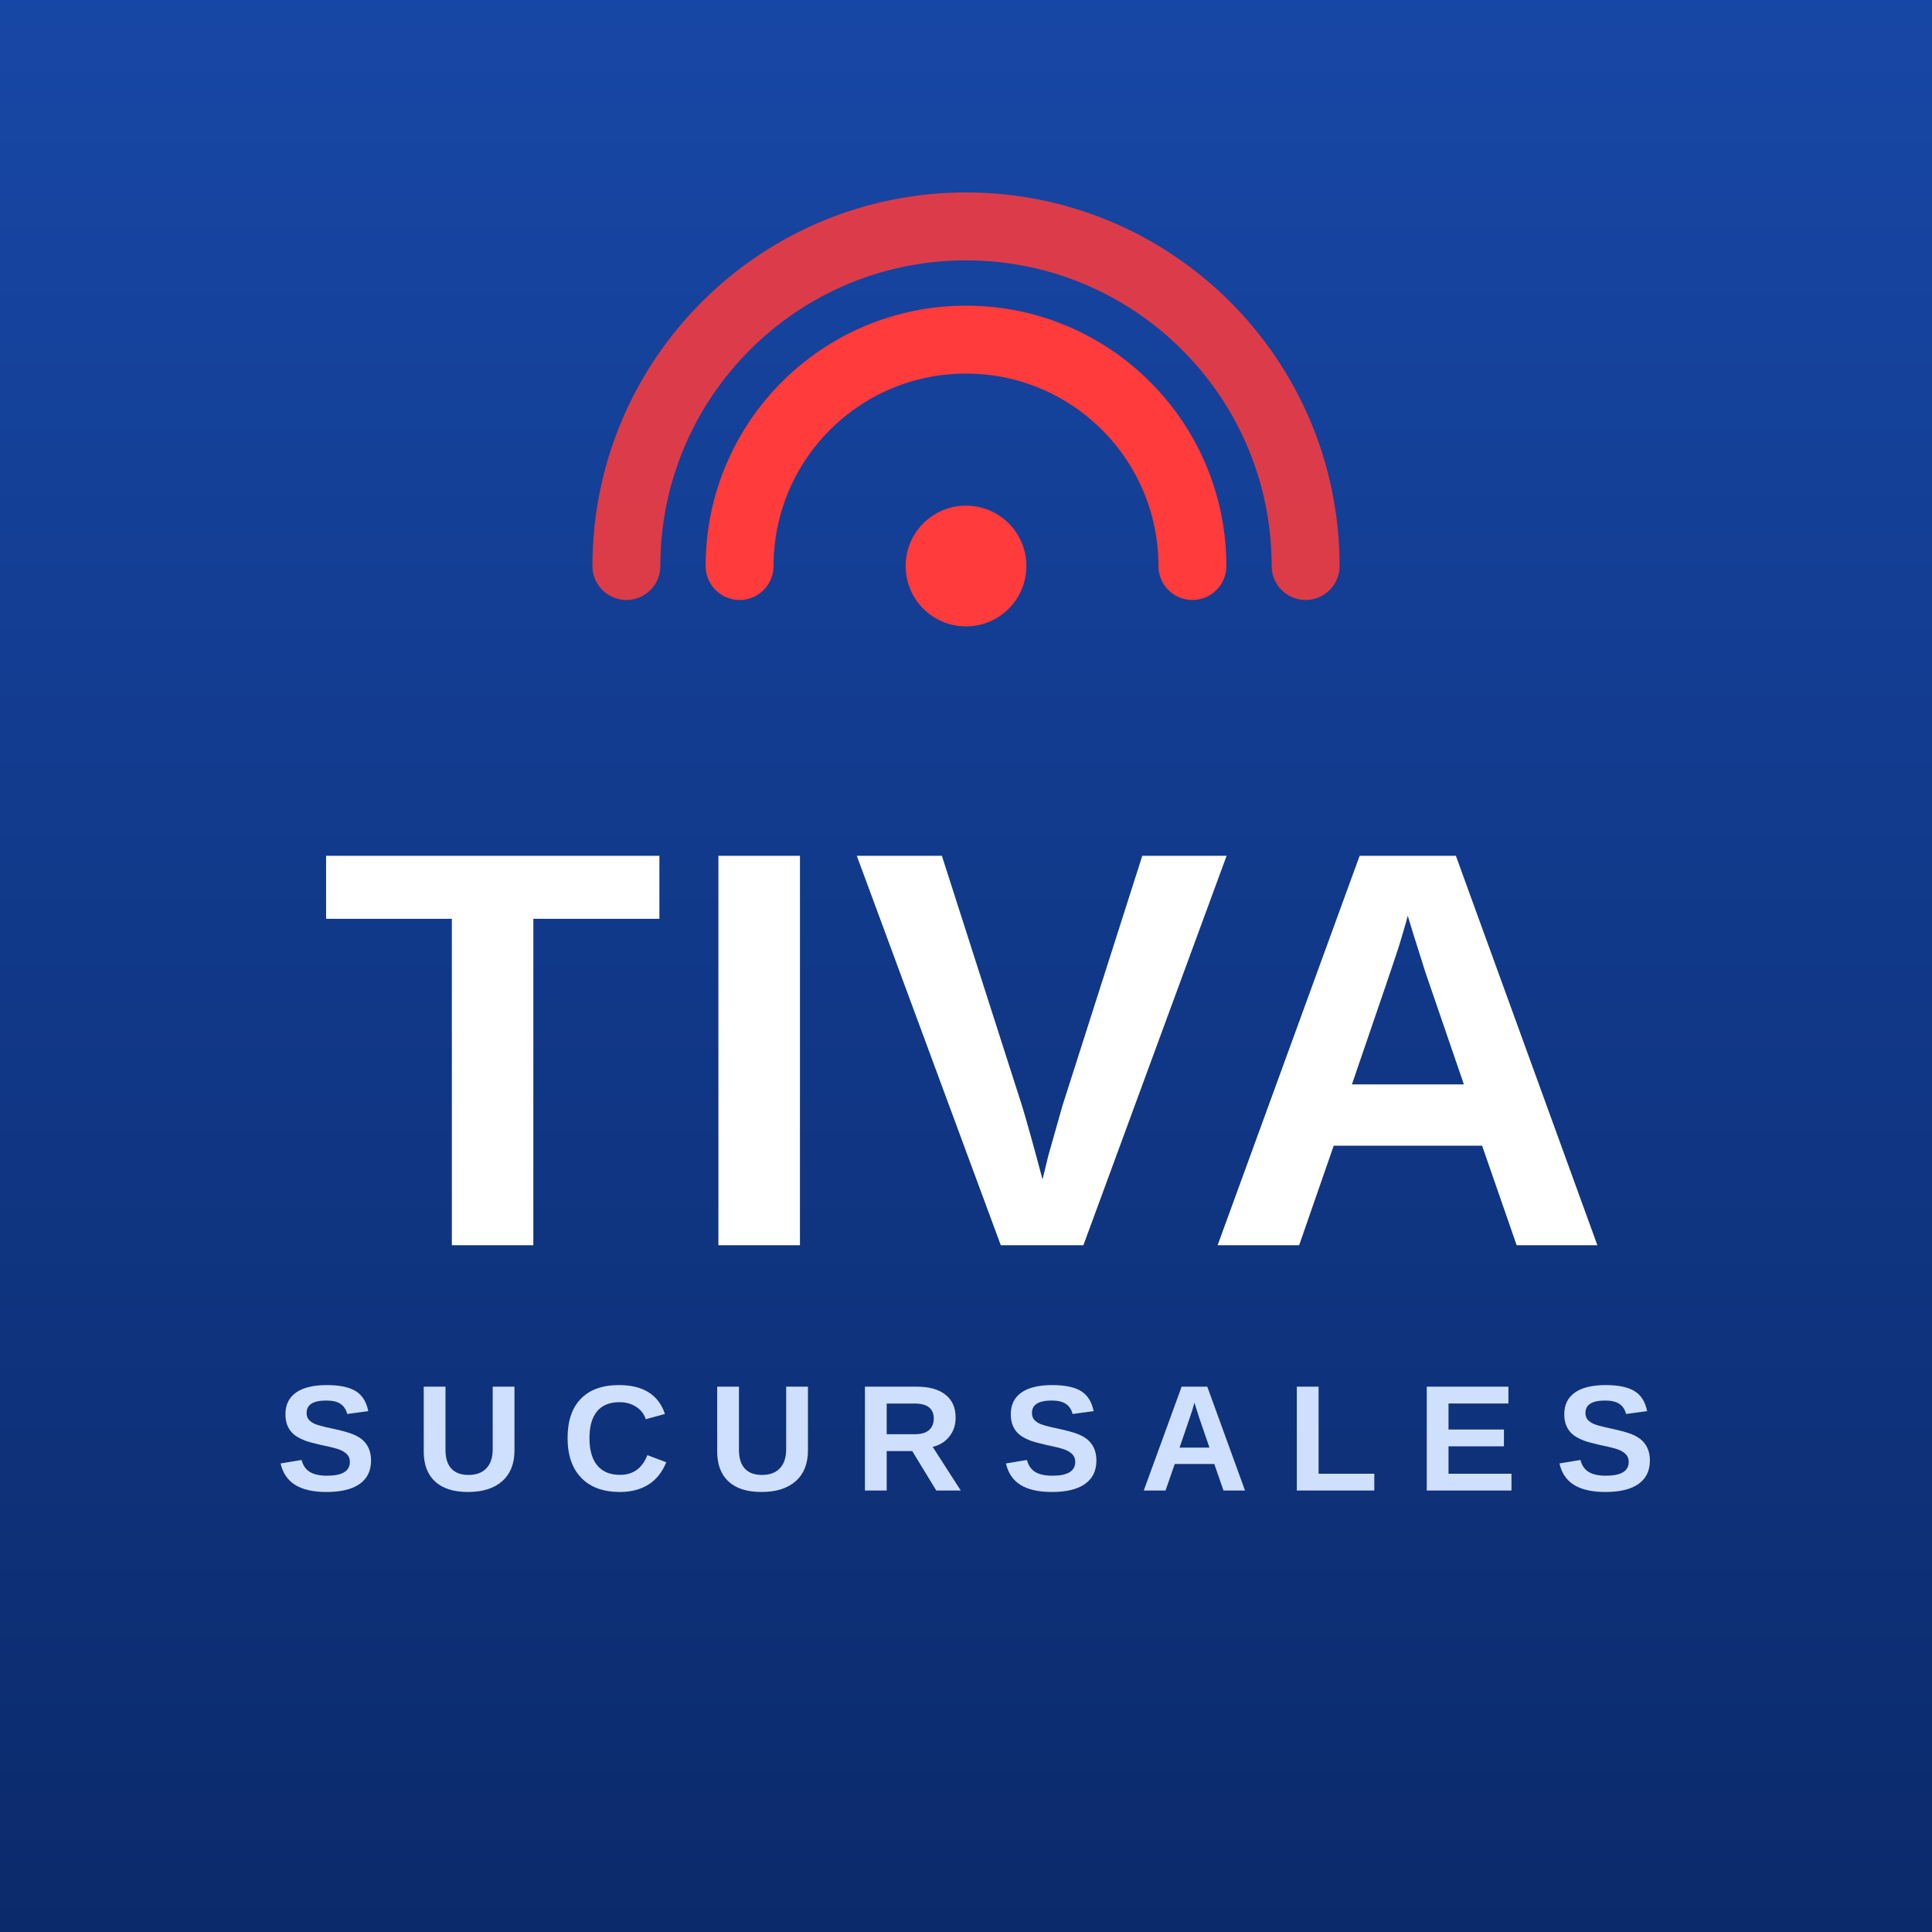
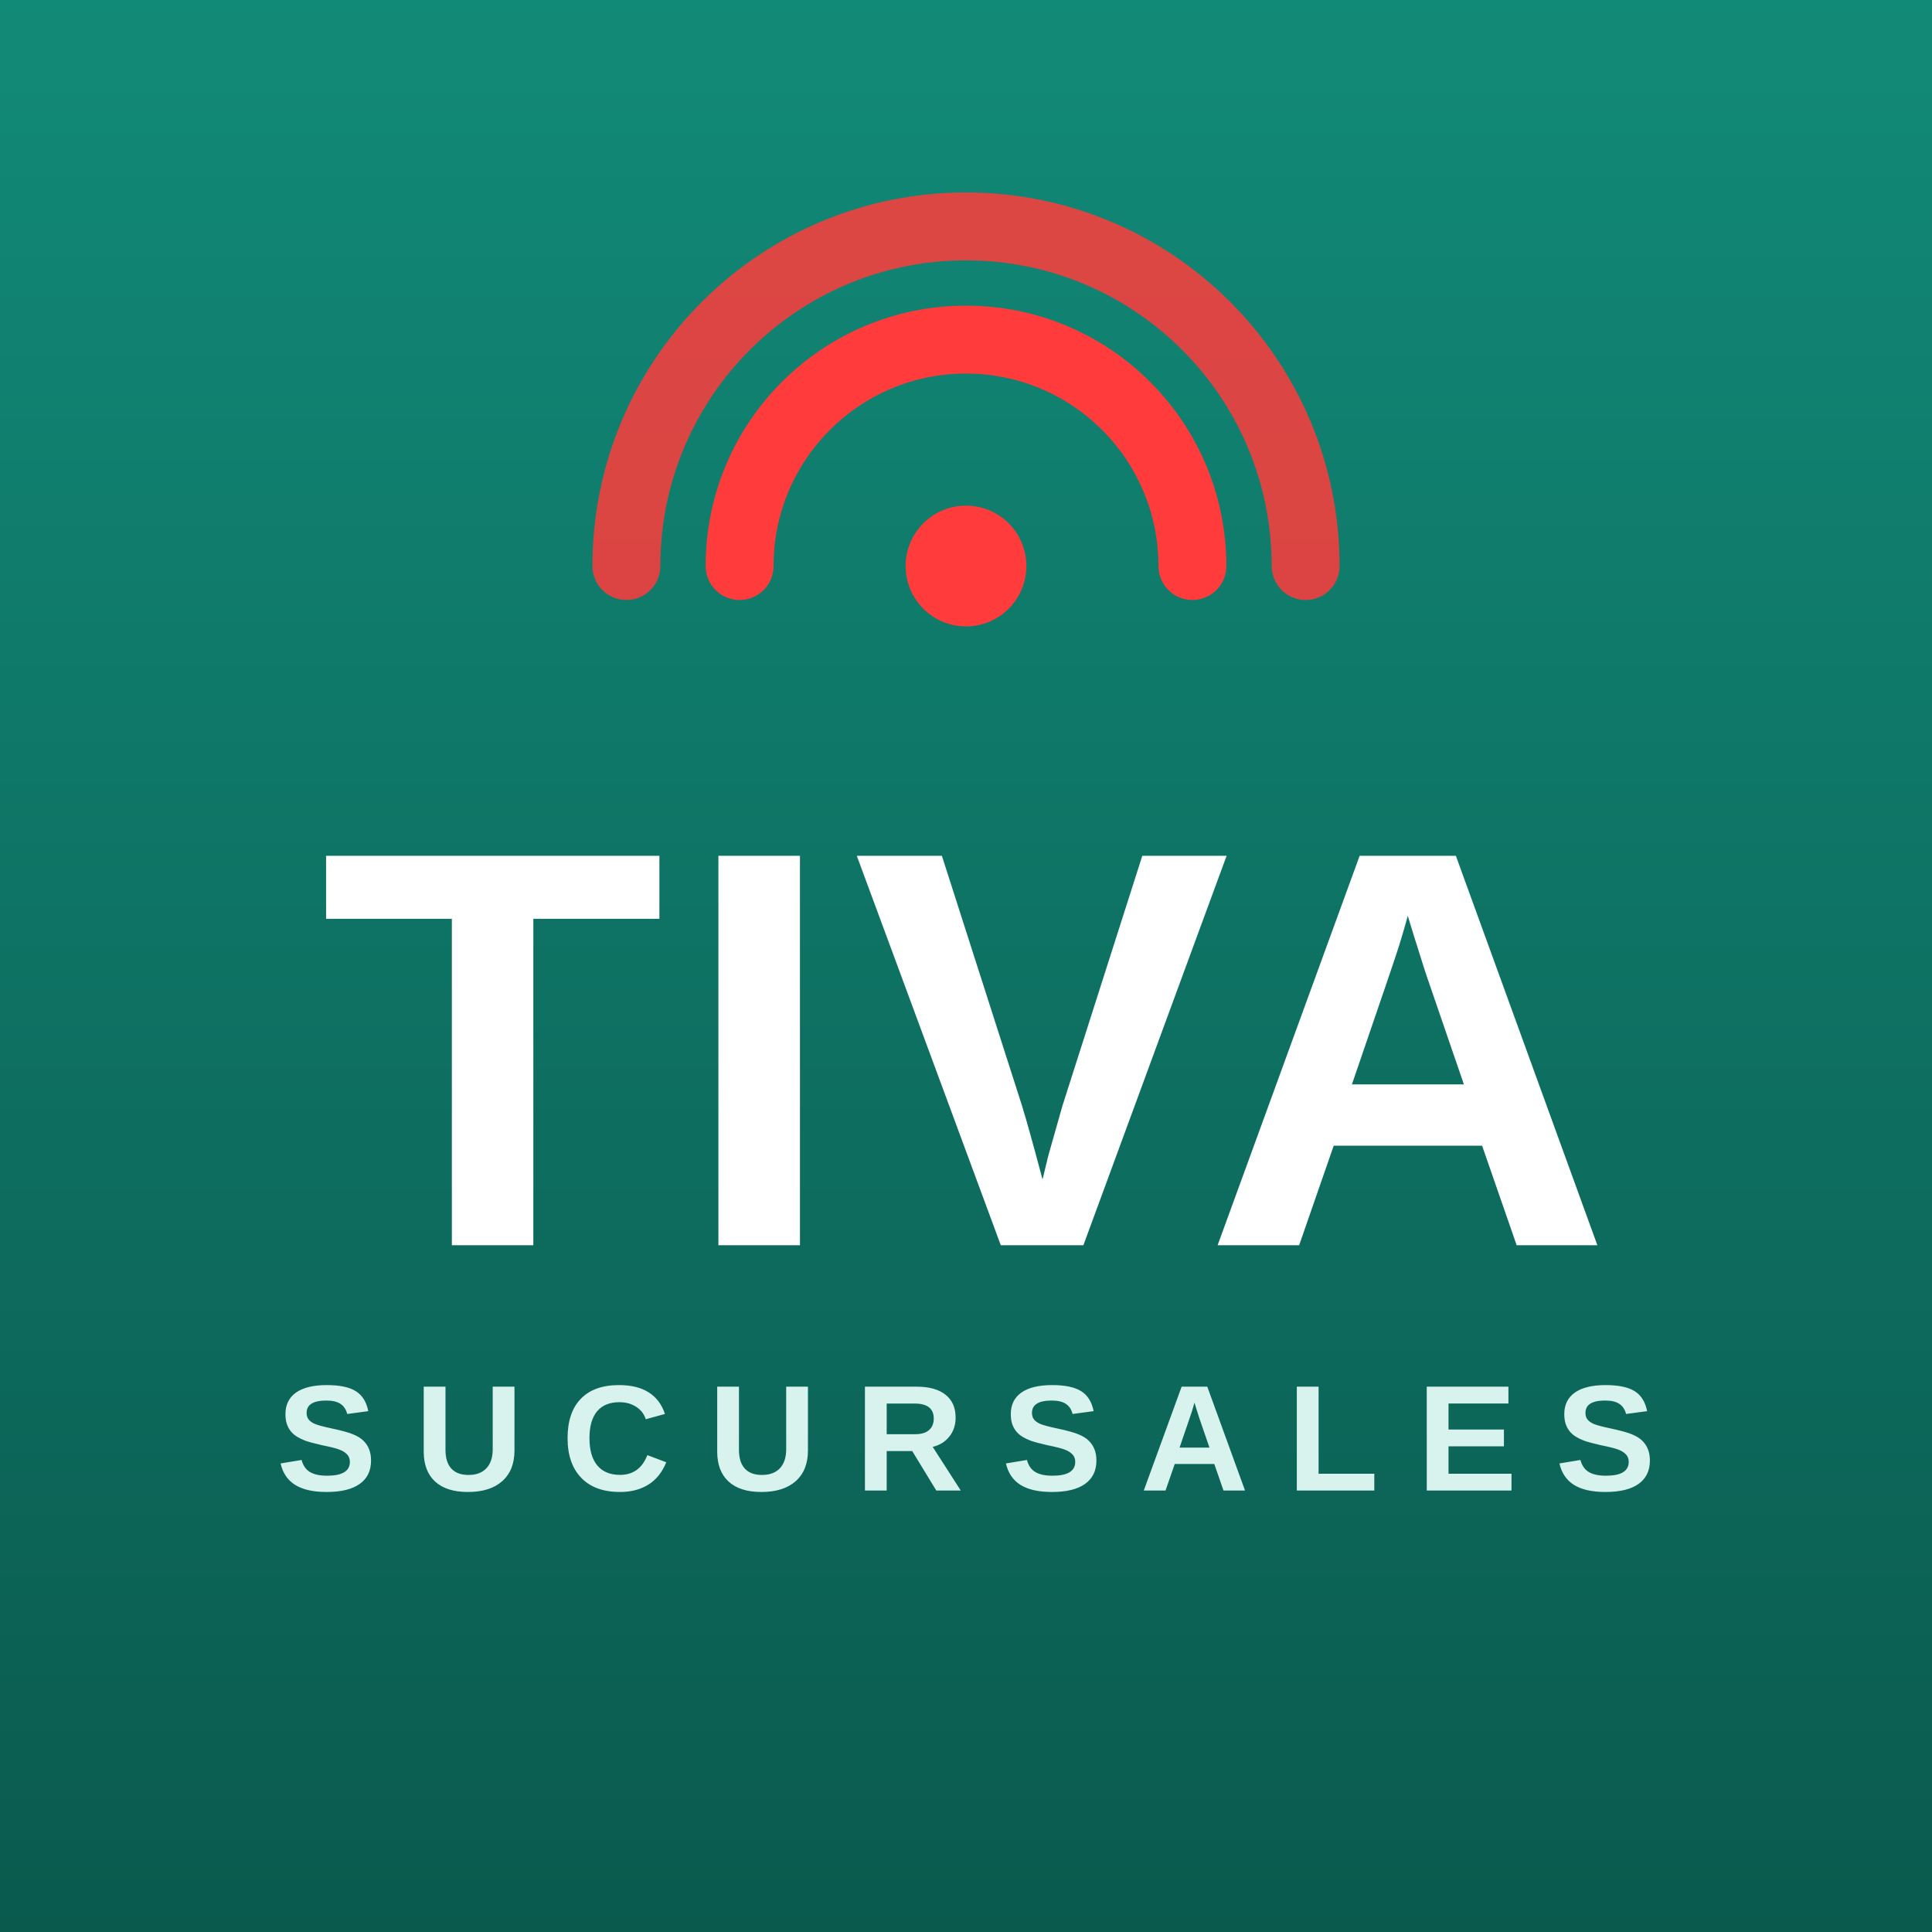
<svg xmlns="http://www.w3.org/2000/svg" width="512" height="512" viewBox="0 0 512 512">
  <defs>
    <linearGradient id="g" x1="0" y1="0" x2="0" y2="1">
-       <stop offset="0" stop-color="#1747a6" />
-       <stop offset="1" stop-color="#0b2a6b" />
+       <stop offset="0" stop-color="#128a78" />
+       <stop offset="1" stop-color="#0a5a4e" />
    </linearGradient>
  </defs>
  <rect width="512" height="512" fill="url(#g)" />
  <g fill="none" stroke="#ff3b3b" stroke-width="18" stroke-linecap="round">
    <path d="M196 150 a60 60 0 0 1 120 0" />
    <path d="M166 150 a90 90 0 0 1 180 0" opacity=".85" />
  </g>
  <circle cx="256" cy="150" r="16" fill="#ff3b3b" />
  <text x="256" y="330" text-anchor="middle" font-family="Arial Black, Arial, Helvetica, sans-serif" font-weight="900" font-size="150" fill="#ffffff" letter-spacing="4">TIVA</text>
-   <text x="256" y="395" text-anchor="middle" font-family="Arial, Helvetica, sans-serif" font-weight="700" font-size="40" fill="#cfe0ff" letter-spacing="10">SUCURSALES</text>
+   <text x="256" y="395" text-anchor="middle" font-family="Arial, Helvetica, sans-serif" font-weight="700" font-size="40" fill="#d8f3ee" letter-spacing="10">SUCURSALES</text>
</svg>
